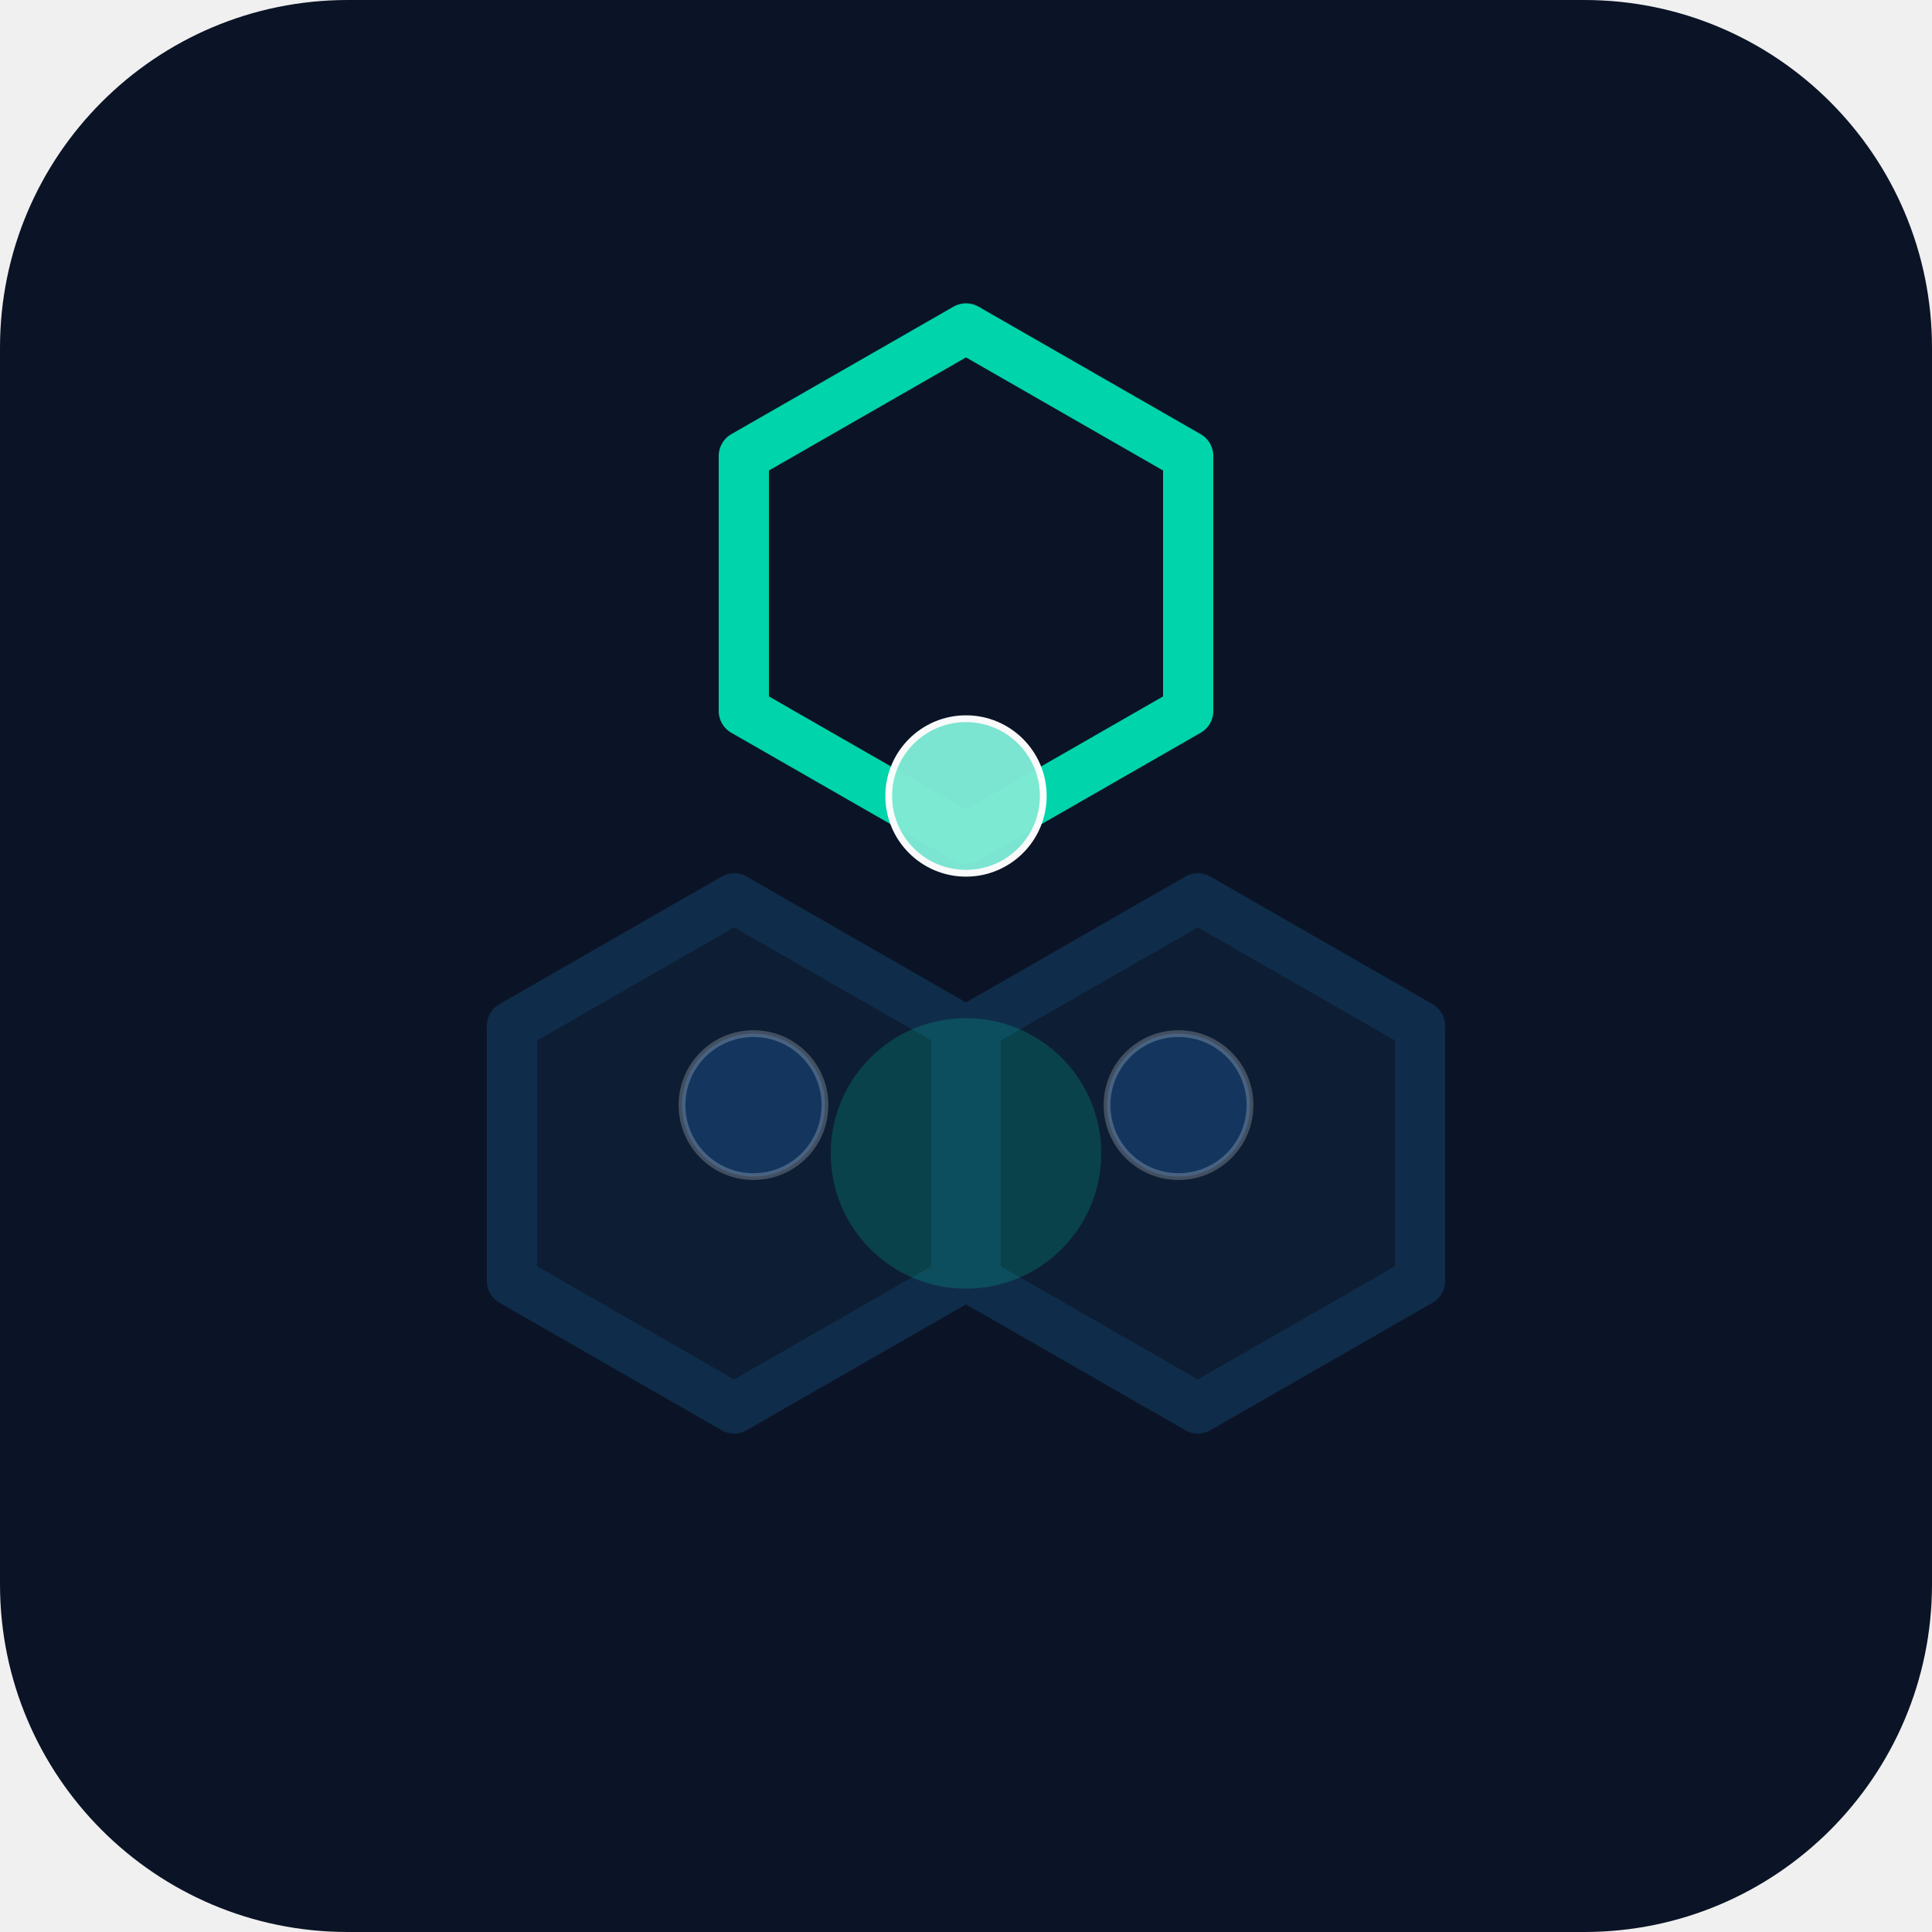
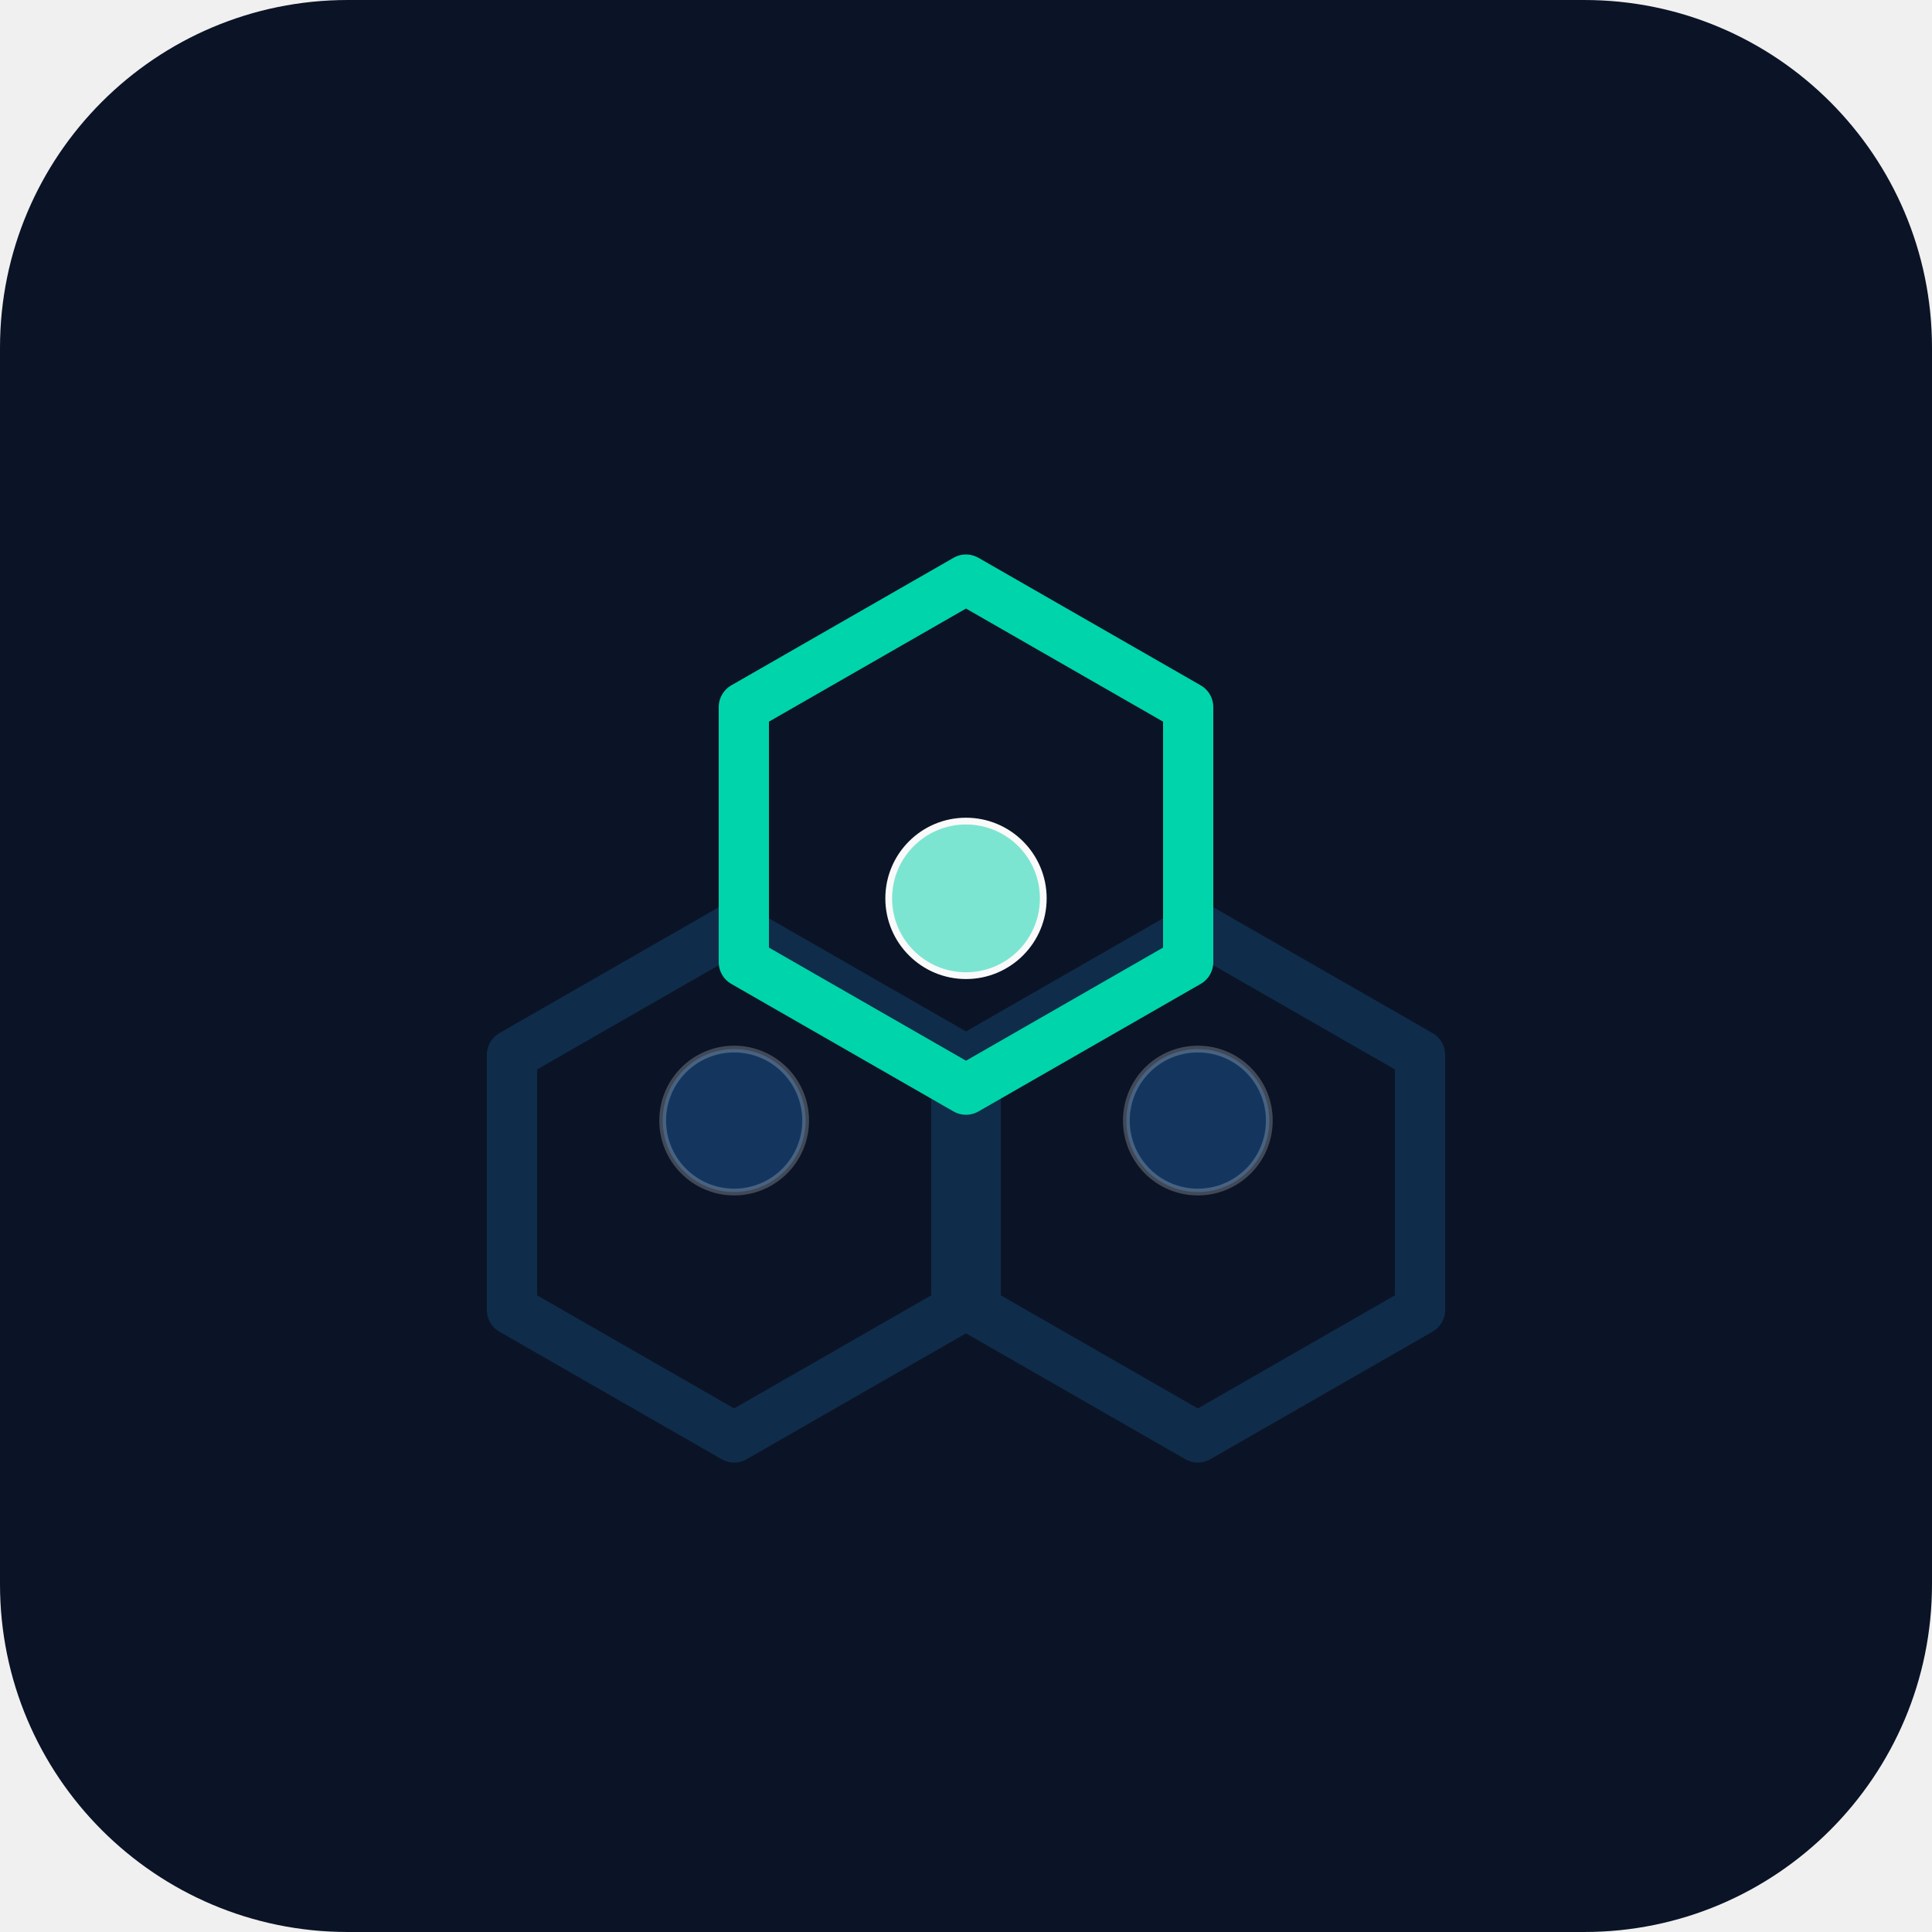
<svg xmlns="http://www.w3.org/2000/svg" width="256" height="256" viewBox="0 0 100 100" fill="none">
  <rect width="100" height="100" rx="18" fill="#0B1426" />
-   <path d="M38 46.5 L49.5 53.1 L49.5 66.3 L38 72.9 L26.5 66.3 L26.5 53.1 Z" fill="rgba(15,45,74,0.4)" stroke="#0F2D4A" stroke-width="2.6" stroke-linejoin="round" stroke-linecap="round" />
-   <path d="M62 46.5 L73.5 53.1 L73.5 66.3 L62 72.9 L50.5 66.3 L50.5 53.1 Z" fill="rgba(15,45,74,0.4)" stroke="#0F2D4A" stroke-width="2.6" stroke-linejoin="round" stroke-linecap="round" />
-   <circle cx="50" cy="59.7" r="7" fill="rgba(0,212,170,0.2)" />
-   <path d="M50 17 L61.5 23.6 L61.5 36.8 L50 43.4 L38.5 36.8 L38.5 23.6 Z" fill="none" stroke="#00D4AA" stroke-width="2.6" stroke-linejoin="round" stroke-linecap="round" />
-   <circle cx="39" cy="57.2" r="3.7" fill="#14365E" stroke="rgba(255,255,255,0.22)" stroke-width="0.35" />
-   <circle cx="61" cy="57.2" r="3.7" fill="#14365E" stroke="rgba(255,255,255,0.22)" stroke-width="0.35" />
-   <circle cx="50" cy="41.2" r="4.0" fill="#7EEAD4" stroke="white" stroke-width="0.35" opacity="0.98" />
+   <path d="M38 48 L49.5 54.6 L49.5 67.8 L38 74.4 L26.5 67.8 L26.5 54.6 Z" fill="none" stroke="#0F2D4A" stroke-width="2.6" stroke-linejoin="round" stroke-linecap="round" />
+   <path d="M62 48 L73.5 54.6 L73.5 67.8 L62 74.4 L50.5 67.8 L50.5 54.6 Z" fill="none" stroke="#0F2D4A" stroke-width="2.6" stroke-linejoin="round" stroke-linecap="round" />
+   <path d="M50 30 L61.5 36.6 L61.5 49.8 L50 56.4 L38.5 49.8 L38.5 36.6 Z" fill="none" stroke="#00D4AA" stroke-width="2.6" stroke-linejoin="round" stroke-linecap="round" />
+   <circle cx="38" cy="58" r="3.7" fill="#14365E" stroke="rgba(255,255,255,0.22)" stroke-width="0.35" />
+   <circle cx="62" cy="58" r="3.7" fill="#14365E" stroke="rgba(255,255,255,0.22)" stroke-width="0.35" />
+   <circle cx="50" cy="46.5" r="4.0" fill="#7EEAD4" stroke="white" stroke-width="0.35" opacity="0.98" />
</svg>
